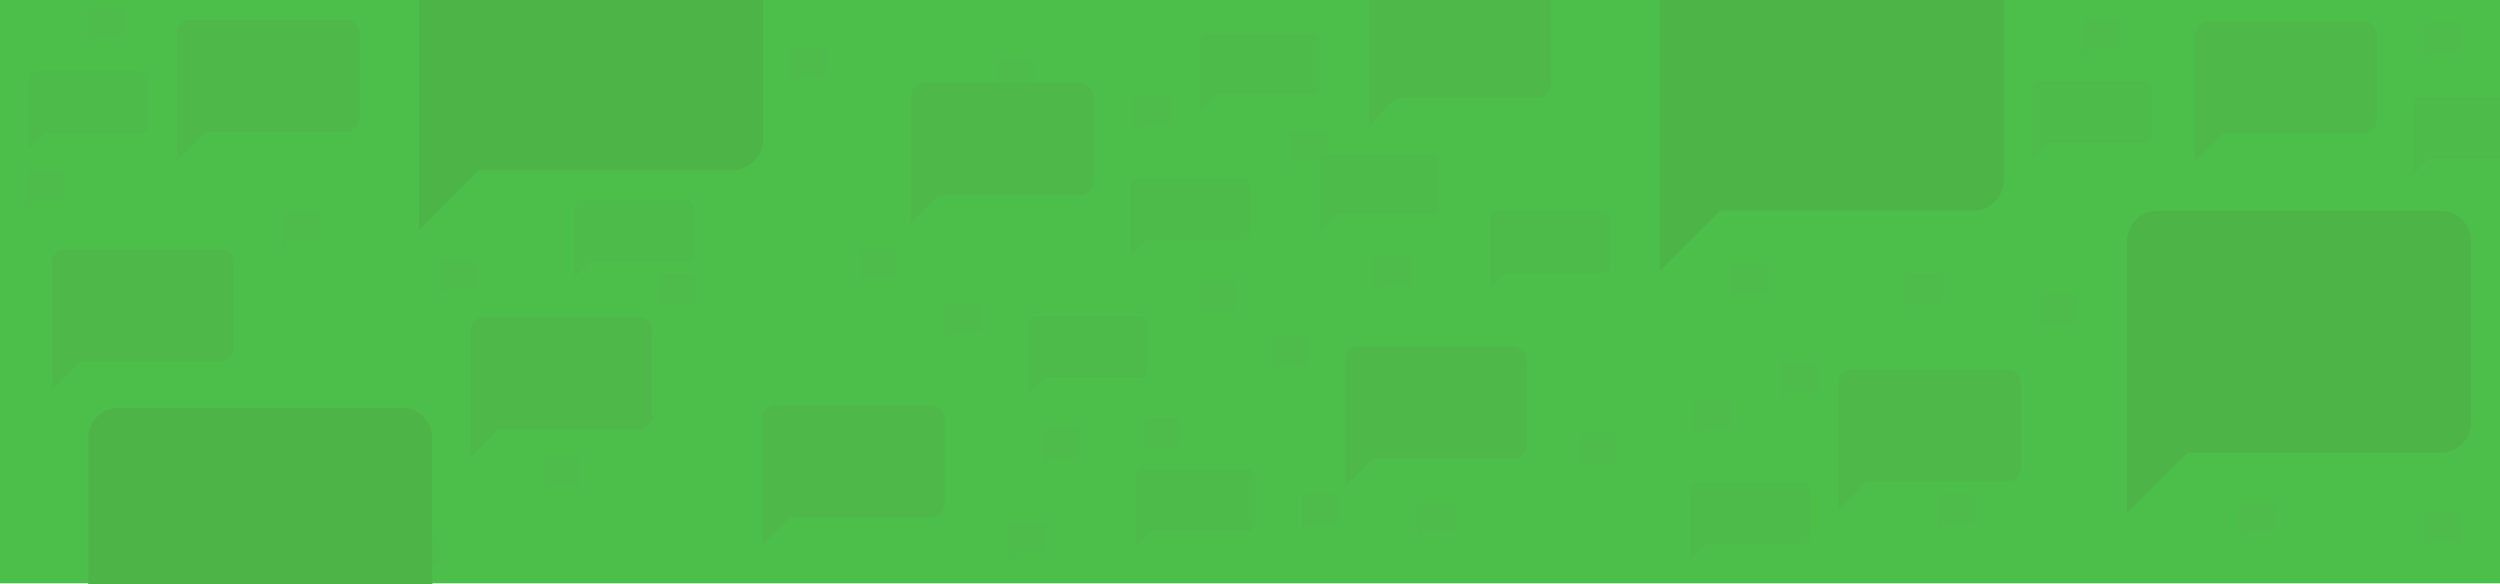
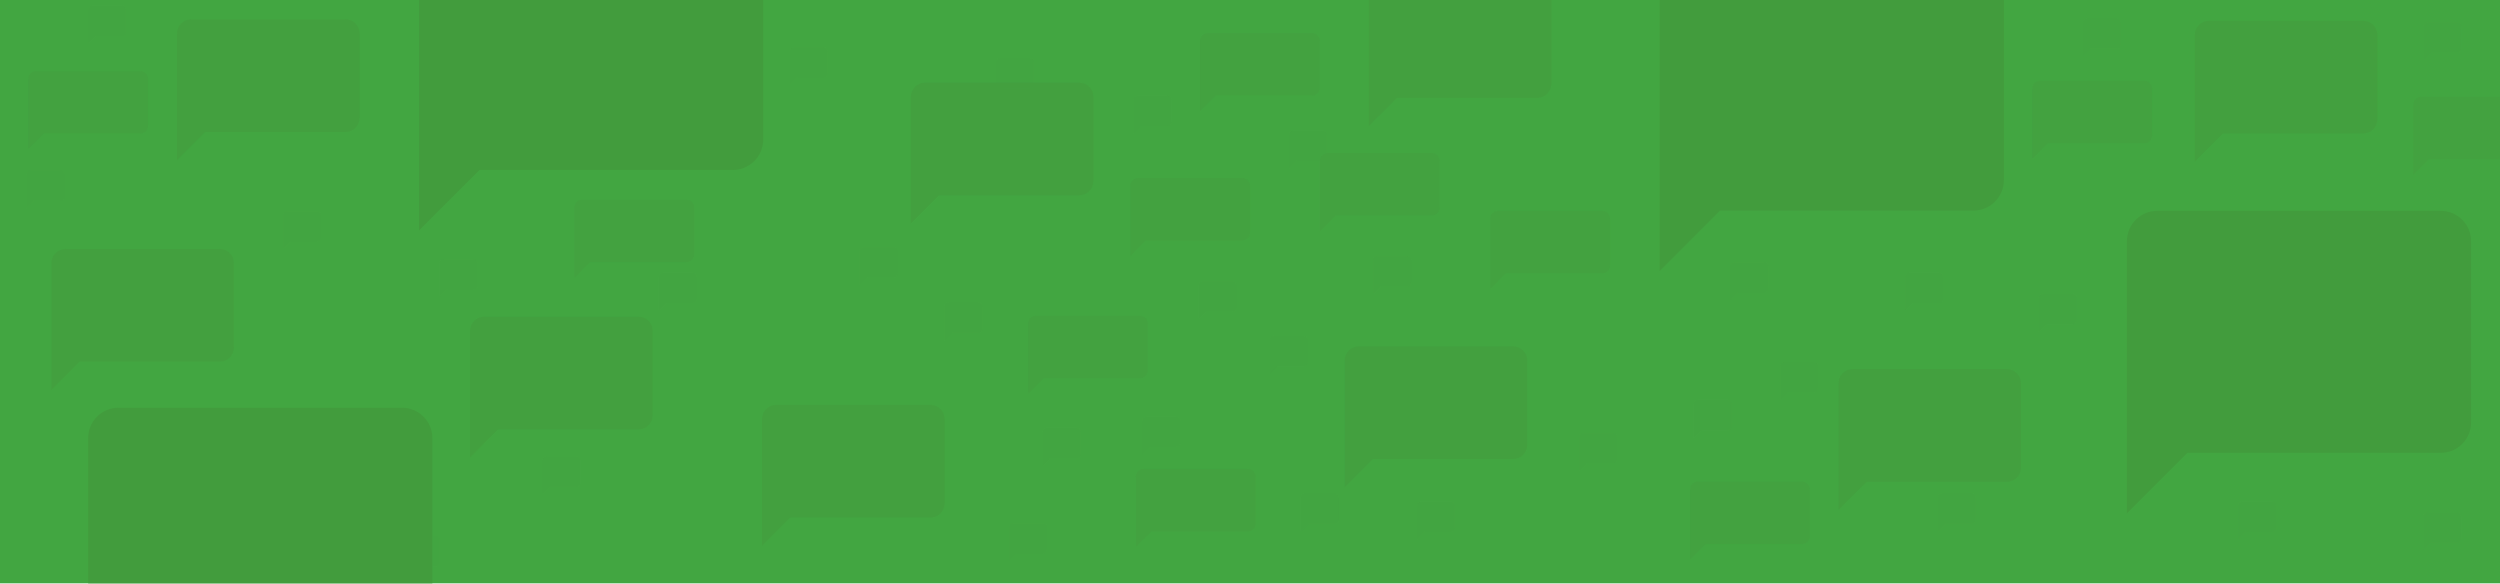
- <svg xmlns="http://www.w3.org/2000/svg" xmlns:xlink="http://www.w3.org/1999/xlink" width="3000" height="700">
-   <style>.C{fill:#4dba4a}.F{fill:#4eb748}.G{fill:#4db547}</style>
-   <path d="M0 0h3000v700H0z" fill="#4cbf4b" />
-   <g opacity=".5" class="C">
-     <use xlink:href="#B" />
-     <path d="M72.77 204.42h-36.3A4.55 4.55 0 0 0 32 209v40.82l9-9.1h31.77a4.55 4.55 0 0 0 4.53-4.54V209a4.55 4.55 0 0 0-4.53-4.58zM383.58 494H347.3a4.56 4.56 0 0 0-4.54 4.54v40.8l9.08-9.07h31.74a4.55 4.55 0 0 0 4.54-4.53v-27.2a4.55 4.55 0 0 0-4.54-4.55zm-229.66 92.47h-36.3a4.55 4.55 0 0 0-4.53 4.53v40.82l9.07-9.07h31.75a4.55 4.55 0 0 0 4.53-4.54V591a4.55 4.55 0 0 0-4.53-4.53z" />
-     <use xlink:href="#C" />
-     <use xlink:href="#D" />
-     <use xlink:href="#E" />
-     <use xlink:href="#F" />
-     <path d="M831.37 327.32H795.1a4.55 4.55 0 0 0-4.54 4.54v40.82l9.07-9.07h31.75a4.55 4.55 0 0 0 4.53-4.54v-27.2a4.55 4.55 0 0 0-4.53-4.54zm157.1-270.58h-36.3a4.55 4.55 0 0 0-4.53 4.53v40.82l9.07-9.1h31.75a4.55 4.55 0 0 0 4.54-4.51v-27.2a4.55 4.55 0 0 0-4.54-4.53z" />
-     <use xlink:href="#E" x="380.73" y="-251.16" />
-     <path d="M1236.22 69.66h-36.28a4.55 4.55 0 0 0-4.53 4.54v40.8l9.07-9.07h31.74a4.56 4.56 0 0 0 4.54-4.54V74.2a4.55 4.55 0 0 0-4.54-4.54zM1400.9 115h-36.28a4.55 4.55 0 0 0-4.54 4.53v40.82l9.07-9.07h31.75a4.55 4.55 0 0 0 4.54-4.54v-27.2a4.55 4.55 0 0 0-4.54-4.55zm10.97 385.1h-36.28a4.55 4.55 0 0 0-4.54 4.53v40.82l9.08-9.07h31.74a4.55 4.55 0 0 0 4.54-4.53v-27.22a4.55 4.55 0 0 0-4.54-4.53zm-119.6 13.3H1256a4.55 4.55 0 0 0-4.54 4.53v40.82l9.07-9.07h31.75a4.55 4.55 0 0 0 4.53-4.54v-27.2a4.55 4.55 0 0 0-4.53-4.53zM1602 592.23h-36.28a4.55 4.55 0 0 0-4.54 4.53v40.82l9.07-9.07H1602a4.55 4.55 0 0 0 4.53-4.54v-27.2a4.55 4.55 0 0 0-4.53-4.53z" />
-     <use xlink:href="#C" x="793.77" y="109.73" />
-     <path d="M1565 403.12h-36.28a4.55 4.55 0 0 0-4.53 4.54v40.82l9.07-9.07H1565a4.55 4.55 0 0 0 4.54-4.54v-27.2a4.55 4.55 0 0 0-4.54-4.54z" />
-     <use xlink:href="#B" x="1332.54" y="330.44" />
-     <path d="M1587.7 156.86h-36.28a4.55 4.55 0 0 0-4.54 4.54v40.82l9.07-9.07h31.75a4.56 4.56 0 0 0 4.54-4.54v-27.2a4.55 4.55 0 0 0-4.54-4.54z" />
-     <use xlink:href="#F" x="1165.58" y="-335.8" />
-     <use xlink:href="#G" />
-     <path d="M1936 519.74h-36.28a4.55 4.55 0 0 0-4.54 4.53v40.82l9.07-9.07H1936a4.55 4.55 0 0 0 4.53-4.53v-27.22a4.55 4.55 0 0 0-4.53-4.53z" />
-     <use xlink:href="#G" x="168.6" y="210.54" />
-     <path d="M2366.2 592.23h-36.28a4.55 4.55 0 0 0-4.54 4.53v40.82l9.07-9.07h31.75a4.55 4.55 0 0 0 4.54-4.54v-27.2a4.55 4.55 0 0 0-4.54-4.53zM2177.06 434.5h-36.28a4.55 4.55 0 0 0-4.54 4.53v40.82l9.07-9.07h31.75a4.55 4.55 0 0 0 4.54-4.53V439a4.55 4.55 0 0 0-4.54-4.51zM2327 327.32h-36.3a4.55 4.55 0 0 0-4.53 4.54v40.82l9.07-9.07H2327a4.55 4.55 0 0 0 4.53-4.54v-27.2a4.55 4.55 0 0 0-4.53-4.54z" />
-     <use xlink:href="#E" x="1795.8" y="-195" />
-     <use xlink:href="#D" x="1971.84" y="-288.79" />
-     <path d="M2726.7 602.08h-36.28a4.55 4.55 0 0 0-4.54 4.53v40.82l9.07-9.07h31.75a4.55 4.55 0 0 0 4.54-4.53V606.6a4.55 4.55 0 0 0-4.54-4.53zm222.82-575.34h-36.28a4.55 4.55 0 0 0-4.54 4.53V72.1l9.07-9.07h31.75a4.55 4.55 0 0 0 4.53-4.53V31.27a4.55 4.55 0 0 0-4.53-4.53z" />
-     <use xlink:href="#F" x="2425.68" y="-28.24" />
-     <path d="M2117.38 314.67h-36.3a4.55 4.55 0 0 0-4.53 4.53V360l9.07-9.07h31.75a4.55 4.55 0 0 0 4.53-4.53v-27.2a4.55 4.55 0 0 0-4.53-4.53zm-376.1 287.4H1705a4.55 4.55 0 0 0-4.53 4.53v40.82l9.07-9.07h31.74a4.55 4.55 0 0 0 4.54-4.53V606.6a4.55 4.55 0 0 0-4.55-4.53zM1251.8 627.8h-36.3a4.55 4.55 0 0 0-4.53 4.54v40.8l9.07-9.07h31.75a4.55 4.55 0 0 0 4.53-4.53v-27.2a4.55 4.55 0 0 0-4.53-4.54z" />
+ <svg xmlns="http://www.w3.org/2000/svg" fill="none" height="700" viewBox="0 0 3000 700" width="3000">
+   <clipPath id="a">
+     <path d="m0 0h3000v700h-3000z" />
+   </clipPath>
+   <g clip-path="url(#a)">
+     <path d="m0 0h3000v700h-3000z" fill="#42a641" />
+     <g fill="#43a140" opacity=".5">
+       <path d="m146.62 6.9h-36.28c-1.203.005-2.354.485-3.205 1.336-.85.85-1.33 2.002-1.335 3.204v40.82l9.07-9.07h31.75c1.203-.003 2.356-.482 3.207-1.333.851-.851 1.33-2.004 1.333-3.207v-27.2c-.005-1.202-.485-2.354-1.336-3.204-.85-.85-2.002-1.33-3.204-1.336z" opacity=".5" />
+       <path d="m72.77 204.42h-36.3c-1.198.021-2.339.514-3.176 1.371-.837.858-1.302 2.011-1.294 3.209v40.82l9-9.1h31.77c1.202-.005 2.352-.486 3.201-1.336.849-.851 1.327-2.002 1.329-3.204v-27.18c.004-.598-.11-1.192-.336-1.746s-.558-1.058-.979-1.484c-.421-.425-.921-.763-1.473-.995s-1.144-.352-1.742-.355zm310.81 289.58h-36.28c-1.202.005-2.354.485-3.204 1.336-.851.85-1.331 2.002-1.336 3.204v40.8l9.08-9.07h31.74c1.202-.003 2.353-.48 3.204-1.329.85-.849 1.331-1.999 1.336-3.201v-27.2c0-1.205-.478-2.361-1.329-3.214s-2.006-1.333-3.211-1.336zm-229.66 92.47h-36.3c-1.2.005-2.349.484-3.197 1.333-.849.848-1.328 1.997-1.333 3.197v40.82l9.07-9.07h31.75c1.202-.005 2.352-.486 3.201-1.336.849-.851 1.326-2.002 1.329-3.204v-27.21c-.005-1.2-.484-2.349-1.333-3.197-.848-.849-1.997-1.328-3.197-1.333z" opacity=".5" />
+       <path d="m380.6 253.4h-36.28c-1.201.003-2.353.48-3.204 1.329-.85.849-1.33 1.999-1.336 3.201v40.82l9.07-9.07h31.75c1.203-.005 2.354-.485 3.205-1.336.85-.85 1.33-2.001 1.335-3.204v-27.2c-.005-1.202-.485-2.352-1.336-3.201-.85-.849-2.002-1.326-3.204-1.329z" opacity=".5" />
+       <path d="m568.5 311.07h-36.28c-1.204.003-2.357.482-3.208 1.333s-1.33 2.004-1.332 3.207v40.8l9.07-9.07h31.75c1.201-.003 2.353-.48 3.204-1.329.85-.849 1.33-1.999 1.336-3.201v-27.2c-.006-1.202-.486-2.354-1.336-3.204-.85-.851-2.002-1.331-3.204-1.336z" opacity=".5" />
+       <path d="m691.8 547.7h-36.3c-1.2.005-2.349.484-3.198 1.333-.848.848-1.327 1.997-1.332 3.197v40.82l9.07-9.07h31.75c1.2-.005 2.349-.484 3.197-1.333.849-.848 1.328-1.997 1.333-3.197v-27.22c-.005-1.2-.484-2.349-1.333-3.197-.848-.849-1.997-1.328-3.197-1.333z" opacity=".5" />
+       <path d="m523.16 643.14h-36.3c-1.201.005-2.352.486-3.201 1.336-.848.851-1.326 2.002-1.329 3.204v40.82l9.07-9.07h31.75c1.202-.005 2.352-.486 3.201-1.336.849-.851 1.326-2.002 1.329-3.204v-27.2c-.003-1.202-.48-2.353-1.329-3.204-.849-.85-1.999-1.331-3.201-1.336z" opacity=".5" />
+       <path d="m831.371 327.32h-36.27c-1.204.003-2.357.482-3.208 1.333-.851.85-1.33 2.004-1.332 3.207v40.82l9.07-9.07h31.75c1.201-.005 2.352-.486 3.2-1.336.849-.851 1.327-2.002 1.33-3.204v-27.2c-.003-1.202-.481-2.353-1.33-3.204-.848-.85-1.999-1.331-3.2-1.336zm157.1-270.58h-36.3c-1.2.005-2.349.484-3.198 1.333-.848.848-1.327 1.998-1.332 3.197v40.82l9.07-9.1h31.75c1.198-.003 2.346-.478 3.196-1.322s1.333-1.99 1.344-3.188v-27.2c-.006-1.202-.486-2.352-1.337-3.201-.85-.849-2.002-1.327-3.203-1.329z" opacity=".5" />
+       <path d="m1072.53 296.54h-36.3c-1.2.005-2.35.484-3.2 1.333-.85.848-1.32 1.997-1.33 3.197v40.82l9.07-9.07h31.75c1.2-.005 2.35-.484 3.2-1.333.85-.848 1.32-1.997 1.33-3.197v-27.22c-.01-1.2-.48-2.349-1.33-3.197-.85-.849-2-1.328-3.2-1.333z" opacity=".5" />
+       <path d="m1236.22 69.66h-36.28c-1.2.005-2.35.486-3.2 1.336s-1.33 2.002-1.33 3.204v40.8l9.07-9.07h31.74c1.2-.005 2.35-.485 3.2-1.336.85-.85 1.33-2.002 1.34-3.204v-27.19c0-1.203-.48-2.357-1.33-3.207-.85-.851-2.01-1.33-3.21-1.333zm164.68 45.34h-36.28c-1.2.003-2.35.48-3.2 1.329s-1.33 1.999-1.34 3.201v40.82l9.07-9.07h31.75c1.2-.003 2.36-.482 3.21-1.333.85-.85 1.33-2.004 1.33-3.207v-27.2c0-1.205-.48-2.361-1.33-3.214s-2-1.333-3.21-1.336zm10.97 385.1h-36.28c-1.2.003-2.35.48-3.2 1.329s-1.33 1.999-1.34 3.201v40.82l9.08-9.07h31.74c1.2-.003 2.35-.48 3.2-1.329s1.33-1.999 1.34-3.201v-27.22c-.01-1.202-.49-2.352-1.34-3.201s-2-1.326-3.2-1.329zm-119.6 13.3h-36.27c-1.2.003-2.35.48-3.2 1.329s-1.33 1.999-1.34 3.201v40.82l9.07-9.07h31.75c1.2-.005 2.35-.486 3.2-1.336.85-.851 1.33-2.002 1.33-3.204v-27.2c-.01-1.2-.48-2.349-1.33-3.197-.85-.849-2-1.328-3.2-1.333zm309.73 78.83h-36.28c-1.2.003-2.35.48-3.2 1.329s-1.33 1.999-1.34 3.201v40.82l9.07-9.07h31.75c1.2-.005 2.35-.486 3.2-1.336.85-.851 1.33-2.002 1.33-3.204v-27.2c-.01-1.2-.48-2.349-1.33-3.197-.85-.849-2-1.328-3.2-1.333z" opacity=".5" />
+       <path d="m1174.37 363.13h-36.28c-1.2.003-2.35.48-3.2 1.329s-1.33 1.999-1.34 3.201v40.82l9.07-9.07h31.75c1.2-.005 2.35-.485 3.2-1.336.85-.85 1.33-2.002 1.34-3.204v-27.2c-.01-1.202-.49-2.352-1.34-3.201s-2-1.326-3.2-1.329z" opacity=".5" />
+       <path d="m1565 403.12h-36.28c-1.2.005-2.35.486-3.2 1.336-.85.851-1.33 2.002-1.33 3.204v40.82l9.07-9.07h31.74c1.2-.003 2.36-.482 3.21-1.333.85-.85 1.33-2.004 1.33-3.207v-27.2c0-1.203-.48-2.357-1.33-3.207-.85-.851-2.01-1.33-3.21-1.333z" opacity=".5" />
+       <path d="m1479.16 337.34h-36.28c-1.2.005-2.35.485-3.2 1.336-.85.85-1.33 2.002-1.34 3.204v40.82l9.07-9.07h31.75c1.2-.003 2.36-.482 3.21-1.333.85-.85 1.33-2.004 1.33-3.207v-27.2c-.01-1.202-.49-2.354-1.34-3.204-.85-.851-2-1.331-3.2-1.336z" opacity=".5" />
+       <path d="m1587.7 156.86h-36.28c-1.2.003-2.36.482-3.21 1.333-.85.85-1.33 2.004-1.33 3.207v40.82l9.07-9.07h31.75c1.2-.005 2.35-.485 3.2-1.336.85-.85 1.33-2.002 1.34-3.204v-27.2c0-1.203-.48-2.357-1.33-3.207-.85-.851-2.01-1.33-3.21-1.333z" opacity=".5" />
+       <path d="m1688.74 307.34h-36.3c-1.2.005-2.35.486-3.2 1.336-.85.851-1.33 2.003-1.33 3.204v40.82l9.07-9.07h31.75c1.2-.005 2.35-.486 3.2-1.336.85-.851 1.33-2.002 1.33-3.204v-27.2c0-1.201-.48-2.353-1.33-3.204-.85-.85-2-1.331-3.2-1.336z" opacity=".5" />
+       <path d="m1904.86 269.3h-36.28c-1.2.003-2.36.482-3.21 1.333s-1.33 2.004-1.33 3.207v40.82l9.07-9.07h31.75c1.2-.003 2.36-.482 3.21-1.333.85-.85 1.33-2.004 1.33-3.207v-27.2c0-1.203-.48-2.356-1.33-3.207s-2.01-1.33-3.21-1.333z" opacity=".5" />
+       <path d="m1936 519.74h-36.28c-1.2.003-2.35.48-3.2 1.329s-1.34 1.999-1.34 3.201v40.82l9.07-9.07h31.75c1.2-.005 2.35-.484 3.2-1.333.85-.848 1.32-1.997 1.33-3.197v-27.22c-.01-1.2-.48-2.349-1.33-3.197-.85-.849-2-1.328-3.2-1.333z" opacity=".5" />
+       <path d="m2073.46 479.84h-36.28c-1.2.003-2.36.482-3.21 1.333s-1.33 2.004-1.33 3.207v40.82l9.07-9.07h31.75c1.2-.003 2.36-.482 3.21-1.333.85-.85 1.33-2.004 1.33-3.207v-27.2c0-1.203-.48-2.356-1.33-3.207s-2.01-1.33-3.21-1.333z" opacity=".5" />
+       <path d="m2366.2 592.23h-36.28c-1.2.003-2.35.48-3.2 1.329s-1.33 2-1.34 3.201v40.82l9.07-9.07h31.75c1.2-.003 2.36-.482 3.21-1.333.85-.85 1.33-2.004 1.33-3.207v-27.2c-.01-1.201-.49-2.352-1.34-3.201s-2-1.326-3.2-1.329zm-189.14-157.73h-36.28c-1.2.003-2.35.48-3.2 1.329s-1.33 2-1.34 3.201v40.82l9.07-9.07h31.75c1.2-.003 2.35-.48 3.2-1.329s1.34-1.999 1.34-3.201v-27.25c-.01-1.198-.49-2.344-1.34-3.188s-2-1.319-3.2-1.322zm149.94-107.18h-36.3c-1.2.005-2.35.486-3.2 1.336-.85.851-1.33 2.003-1.33 3.204v40.82l9.07-9.07h31.76c1.2-.005 2.35-.486 3.2-1.336.85-.851 1.33-2.002 1.33-3.204v-27.2c0-1.201-.48-2.353-1.33-3.204-.85-.85-2-1.331-3.2-1.336z" opacity=".5" />
+       <path d="m2487.6 352.7h-36.3c-1.2.005-2.35.484-3.2 1.333-.85.848-1.33 1.997-1.33 3.197v40.82l9.07-9.07h31.75c1.2-.005 2.35-.484 3.2-1.333.85-.848 1.32-1.997 1.33-3.197v-27.22c-.01-1.2-.48-2.349-1.33-3.197-.85-.849-2-1.328-3.2-1.333z" opacity=".5" />
+       <path d="m2540.34 22.28h-36.28c-1.2.003-2.36.482-3.21 1.333-.85.851-1.33 2.004-1.33 3.207v40.8l9.07-9.07h31.75c1.2-.003 2.35-.48 3.2-1.329s1.33-1.999 1.34-3.201v-27.2c-.01-1.202-.49-2.354-1.34-3.204-.85-.85-2-1.33-3.2-1.336z" opacity=".5" />
+       <path d="m2726.7 602.08h-36.28c-1.2.003-2.35.48-3.2 1.329-.86.849-1.34 1.999-1.34 3.201v40.82l9.07-9.07h31.75c1.2-.003 2.35-.48 3.2-1.329s1.33-1.999 1.34-3.201v-27.23c-.01-1.202-.49-2.352-1.34-3.201s-2-1.326-3.2-1.329zm222.82-575.34h-36.28c-1.2.003-2.35.48-3.2 1.329-.86.849-1.34 1.999-1.34 3.201v40.83l9.07-9.07h31.75c1.2-.005 2.35-.484 3.2-1.333.84-.848 1.32-1.998 1.33-3.197v-27.23c-.01-1.2-.49-2.349-1.33-3.197-.85-.848-2-1.327-3.2-1.333z" opacity=".5" />
+       <path d="m2948.84 614.9h-36.3c-1.2.005-2.35.486-3.2 1.336-.85.851-1.33 2.002-1.33 3.204v40.82l9.07-9.07h31.75c1.2-.005 2.35-.486 3.2-1.336.85-.851 1.33-2.002 1.33-3.204v-27.2c0-1.202-.48-2.353-1.33-3.204-.85-.85-2-1.331-3.2-1.336z" opacity=".5" />
+       <path d="m2117.38 314.67h-36.3c-1.2.005-2.35.484-3.2 1.333-.85.848-1.32 1.997-1.33 3.197v40.8l9.07-9.07h31.75c1.2-.005 2.35-.484 3.2-1.333.85-.848 1.32-1.997 1.33-3.197v-27.2c-.01-1.2-.48-2.349-1.33-3.197-.85-.849-2-1.328-3.2-1.333zm-376.1 287.4h-36.28c-1.2.005-2.35.484-3.2 1.333-.85.848-1.33 1.997-1.33 3.197v40.82l9.07-9.07h31.74c1.2-.003 2.35-.48 3.2-1.329s1.33-1.999 1.34-3.201v-27.22c-.01-1.203-.49-2.355-1.34-3.204s-2.01-1.326-3.21-1.326zm-489.48 25.73h-36.3c-1.2.005-2.35.486-3.2 1.336-.85.851-1.33 2.003-1.33 3.204v40.8l9.07-9.07h31.75c1.2-.005 2.35-.484 3.2-1.333.85-.848 1.32-1.997 1.33-3.197v-27.2c0-1.201-.48-2.353-1.33-3.204-.85-.85-2-1.331-3.2-1.336z" opacity=".5" />
+     </g>
+     <path d="m168.3 85.33h-125c-2.484.005-4.866.994-6.623 2.75-1.758 1.756-2.749 4.136-2.757 6.62v84.4l18.75-18.75h115.63c2.485-.008 4.866-.999 6.624-2.756 1.757-1.758 2.748-4.139 2.756-6.624v-56.27c-.008-2.484-.999-4.864-2.757-6.62-1.757-1.756-4.139-2.744-6.623-2.75zm522.87-33.06h-125c-2.484.008-4.865.999-6.62 2.757-1.756 1.758-2.745 4.139-2.75 6.623v84.35l18.75-18.75h115.62c2.484-.008 4.864-.999 6.62-2.757 1.756-1.757 2.745-4.139 2.75-6.623v-56.22c-.005-2.484-.994-4.866-2.75-6.623-1.756-1.758-4.136-2.749-6.62-2.757zm132.46 187.33h-125c-2.485.008-4.867.999-6.624 2.756s-2.748 4.139-2.756 6.624v84.4l18.75-18.78h115.63c2.484-.005 4.866-.994 6.623-2.75 1.758-1.755 2.749-4.136 2.757-6.62v-56.23c0-2.491-.987-4.879-2.746-6.643-1.758-1.764-4.144-2.759-6.634-2.767zm673.75 323h-125c-2.49.005-4.88.998-6.63 2.76-1.76 1.762-2.75 4.15-2.75 6.64v84.4l18.75-18.75h115.64c2.48-.008 4.86-.999 6.62-2.757 1.76-1.757 2.74-4.139 2.75-6.623v-56.27c0-2.491-.98-4.882-2.74-6.646-1.76-1.765-4.15-2.759-6.64-2.764zm425.22-309.6h-125c-2.49.008-4.87.999-6.62 2.756-1.76 1.757-2.75 4.139-2.76 6.624v84.4l18.78-18.78h115.64c2.48-.008 4.86-.998 6.62-2.753 1.75-1.756 2.74-4.134 2.75-6.617v-56.3c-.02-2.483-1.01-4.858-2.77-6.608-1.77-1.75-4.15-2.732-6.63-2.732zm-204.35-69.42h-125c-2.48.008-4.86.999-6.62 2.757-1.76 1.757-2.74 4.139-2.75 6.623v84.38l18.75-18.75h115.64c2.48-.008 4.86-.999 6.62-2.757 1.76-1.757 2.74-4.139 2.75-6.623v-56.21c0-1.235-.24-2.459-.71-3.601s-1.16-2.18-2.03-3.055-1.91-1.57-3.05-2.044-2.36-.719-3.6-.72zm854.85-86.68h-125c-2.49.008-4.87.999-6.62 2.756-1.76 1.757-2.75 4.139-2.76 6.624v84.4l18.75-18.76h115.64c2.48-.008 4.86-.998 6.62-2.753 1.75-1.756 2.74-4.134 2.75-6.617v-56.25c-.01-2.486-1-4.869-2.75-6.627-1.76-1.758-4.14-2.748-6.63-2.753zm-410.7 480.97h-125c-2.48.008-4.86.999-6.62 2.757-1.76 1.757-2.74 4.139-2.75 6.623v84.4l18.75-18.76h115.64c2.48-.008 4.86-.998 6.62-2.753 1.75-1.756 2.74-4.134 2.75-6.617v-56.26c-.01-2.488-1-4.872-2.76-6.63-1.76-1.759-4.14-2.747-6.63-2.75zm868.05-461.8h-125c-2.49.008-4.87.999-6.62 2.756-1.76 1.757-2.75 4.139-2.76 6.624v84.38l18.75-18.75h115.64c2.48-.005 4.87-.994 6.62-2.75 1.76-1.755 2.75-4.136 2.76-6.62v-56.26c-.01-2.487-1-4.87-2.76-6.627-1.76-1.758-4.14-2.748-6.63-2.753zm-1456.05-76.37h-125c-2.48.005-4.87.994-6.62 2.75-1.76 1.756-2.75 4.136-2.76 6.62v84.4l18.75-18.75h115.64c2.48-.008 4.86-.999 6.62-2.757 1.76-1.757 2.74-4.139 2.75-6.623v-56.26c-.01-2.484-1-4.865-2.76-6.62-1.75-1.756-4.14-2.744-6.62-2.75zm-206.35 339.22h-125.05c-2.48.008-4.86.998-6.62 2.753-1.75 1.756-2.74 4.134-2.75 6.617v84.4l18.75-18.75h115.62c2.49-.008 4.87-.999 6.62-2.756 1.76-1.758 2.75-4.139 2.76-6.624v-56.26c-.01-2.478-.99-4.852-2.74-6.606-1.75-1.755-4.12-2.748-6.6-2.764zm122.57-165.34h-125c-2.48.008-4.86.999-6.62 2.757-1.76 1.757-2.74 4.139-2.75 6.623v84.38l18.75-18.74h115.63c2.49-.008 4.87-.999 6.62-2.756 1.76-1.757 2.75-4.139 2.76-6.624v-56.2c0-2.494-.98-4.887-2.75-6.653-1.76-1.767-4.15-2.762-6.64-2.767z" fill="#43a140" opacity=".8" />
+     <path d="m263.82 298.76h-185.28c-4.478.024-8.765 1.813-11.931 4.979-3.166 3.166-4.955 7.453-4.979 11.931v152.18l33.82-33.85h168.37c4.476-.024 8.762-1.811 11.927-4.975 3.166-3.164 4.957-7.449 4.983-11.925v-101.43c-.024-4.478-1.813-8.765-4.979-11.931s-7.454-4.955-11.931-4.979zm150.82-275.6h-185.27c-4.478.024-8.765 1.813-11.931 4.979s-4.955 7.454-4.979 11.931v152.18l33.82-33.82h168.36c4.477-.024 8.765-1.813 11.931-4.979s4.955-7.454 4.979-11.931v-101.46c-.024-4.478-1.813-8.765-4.979-11.931s-7.454-4.955-11.931-4.979zm351.66 356.84h-185.3c-4.478.024-8.765 1.813-11.931 4.979s-4.955 7.453-4.979 11.931v152.18l33.82-33.8h168.4c4.477-.024 8.765-1.813 11.931-4.979s4.955-7.454 4.979-11.931v-101.48c-.026-4.478-1.818-8.764-4.986-11.928s-7.457-4.951-11.934-4.972zm528.88-280.85h-185.28c-4.48.026-8.76 1.817-11.92 4.982-3.17 3.166-4.96 7.452-4.98 11.928v152.2l33.82-33.82h168.37c4.48-.024 8.76-1.813 11.93-4.979s4.96-7.454 4.98-11.931v-101.47c-.02-4.479-1.81-8.768-4.98-11.935-3.17-3.166-7.46-4.954-11.94-4.975zm-178.54 386.68h-185.27c-4.478.024-8.765 1.813-11.931 4.979s-4.955 7.453-4.979 11.931v152.18l33.82-33.82h168.36c4.48-.024 8.76-1.813 11.93-4.979s4.96-7.454 4.98-11.931v-101.45c-.02-4.478-1.81-8.765-4.98-11.931s-7.45-4.955-11.93-4.979zm699.13-70.28h-185.27c-4.48.026-8.76 1.817-11.92 4.982-3.17 3.166-4.96 7.452-4.98 11.928v152.18l33.8-33.8h168.37c4.48-.024 8.76-1.813 11.93-4.979s4.96-7.454 4.98-11.931v-101.47c-.02-4.478-1.81-8.765-4.98-11.931s-7.45-4.955-11.93-4.979zm592.6 27.32h-185.27c-4.48.024-8.76 1.811-11.93 4.975-3.16 3.164-4.95 7.449-4.98 11.925v152.23l33.8-33.86h168.36c4.48-.024 8.76-1.813 11.93-4.979s4.96-7.454 4.98-11.931v-101.46c-.03-4.474-1.82-8.757-4.98-11.921s-7.45-4.953-11.92-4.979zm-563.63-460.67h-185.27c-4.48.024-8.76 1.812-11.93 4.975-3.16 3.164-4.95 7.449-4.98 11.925v152.18l33.82-33.8h168.36c4.48-.024 8.76-1.813 11.93-4.979s4.96-7.454 4.98-11.931v-101.47c-.02-4.478-1.81-8.765-4.98-11.931-3.17-3.166-7.45-4.955-11.93-4.979zm991.18 42.74h-185.27c-4.48.024-8.76 1.813-11.93 4.979s-4.96 7.454-4.98 11.931v152.15l33.82-33.8h168.36c4.48-.024 8.76-1.813 11.93-4.979s4.96-7.454 4.98-11.931v-101.44c-.02-4.478-1.81-8.765-4.98-11.931s-7.45-4.955-11.93-4.979z" fill="#439e3e" opacity=".7" />
+     <path d="m482.54 489.26h-340.44c-9.62.026-18.839 3.859-25.642 10.661-6.804 6.801-10.639 16.019-10.668 25.639v326.74l72.6-72.6h304.13c9.62-.029 18.838-3.864 25.639-10.668 6.802-6.803 10.635-16.022 10.661-25.642v-217.83c-.026-9.619-3.859-18.837-10.661-25.639s-16.02-10.635-25.639-10.661zm397.03-575.76h-340.43c-9.619.029-18.837 3.862-25.639 10.664-6.803 6.801-10.639 16.017-10.671 25.637v326.74l72.6-72.6h304.13c9.618-.029 18.835-3.863 25.636-10.664s10.635-16.018 10.664-25.636v-217.84c-.029-9.618-3.863-18.835-10.664-25.636s-16.018-10.635-25.636-10.664zm1488.73 48.75h-340.43c-9.62.029-18.84 3.864-25.64 10.667-6.81 6.803-10.64 16.022-10.67 25.643v326.74l72.6-72.6h304.13c9.62-.032 18.84-3.868 25.64-10.671 6.8-6.802 10.63-16.02 10.66-25.639v-217.83c-.03-9.619-3.86-18.837-10.66-25.64s-16.02-10.639-25.64-10.671zm560.7 290.75h-340.4c-9.62.029-18.84 3.862-25.64 10.663s-10.64 16.018-10.67 25.637v326.7l72.6-72.6h304.11c9.62-.029 18.83-3.863 25.64-10.664 6.8-6.801 10.63-16.018 10.66-25.636v-217.83c-.04-9.613-3.87-18.822-10.67-25.617-6.8-6.794-16.02-10.624-25.63-10.653z" fill="#429c3d" />
  </g>
-   <path d="M168.3 85.33h-125a9.4 9.4 0 0 0-9.38 9.37v84.4l18.75-18.75H168.3a9.41 9.41 0 0 0 9.38-9.38V94.7a9.4 9.4 0 0 0-9.38-9.37zm522.87-33.06h-125a9.4 9.4 0 0 0-9.37 9.38V146l18.75-18.75h115.62a9.4 9.4 0 0 0 9.37-9.38V61.65a9.4 9.4 0 0 0-9.37-9.38zM823.63 239.6h-125a9.41 9.41 0 0 0-9.38 9.38v84.4L708 314.6h115.63a9.4 9.4 0 0 0 9.38-9.37v-56.23a9.41 9.41 0 0 0-9.38-9.41zm673.75 323h-125a9.4 9.4 0 0 0-9.38 9.4v84.4l18.75-18.75h115.64a9.4 9.4 0 0 0 9.37-9.38V572a9.4 9.4 0 0 0-9.38-9.41zM1922.6 253h-125a9.41 9.41 0 0 0-9.38 9.38v84.4L1807 328h115.64a9.4 9.4 0 0 0 9.37-9.37v-56.3a9.4 9.4 0 0 0-9.4-9.34zm-204.35-69.42h-125a9.4 9.4 0 0 0-9.37 9.38v84.38l18.75-18.75h115.64a9.4 9.4 0 0 0 9.37-9.38V193a9.4 9.4 0 0 0-9.39-9.42zM2573.1 96.9h-125a9.41 9.41 0 0 0-9.38 9.38v84.4l18.75-18.76h115.64a9.4 9.4 0 0 0 9.37-9.37V106.3a9.4 9.4 0 0 0-9.38-9.38zm-410.7 480.97h-125a9.4 9.4 0 0 0-9.37 9.38v84.4l18.75-18.76h115.64a9.4 9.4 0 0 0 9.37-9.37v-56.26a9.4 9.4 0 0 0-9.39-9.38zm868.05-461.8h-125a9.41 9.41 0 0 0-9.38 9.38v84.38l18.75-18.75h115.64a9.4 9.4 0 0 0 9.38-9.37v-56.26a9.41 9.41 0 0 0-9.39-9.38zM1574.4 39.7h-125a9.4 9.4 0 0 0-9.38 9.37v84.4l18.75-18.75h115.64a9.4 9.4 0 0 0 9.37-9.38V49.08a9.4 9.4 0 0 0-9.38-9.37zm-206.35 339.22H1243a9.4 9.4 0 0 0-9.37 9.37v84.4l18.75-18.75H1368a9.41 9.41 0 0 0 9.38-9.38V388.3a9.4 9.4 0 0 0-9.34-9.37zm122.57-165.34h-125a9.4 9.4 0 0 0-9.37 9.38v84.38L1375 288.6h115.63a9.41 9.41 0 0 0 9.38-9.38v-56.2a9.41 9.41 0 0 0-9.39-9.42z" opacity=".8" class="C" />
-   <path d="M263.82 298.76H78.54a17 17 0 0 0-16.91 16.91v152.18L95.45 434h168.37a17 17 0 0 0 16.91-16.9V315.67a17 17 0 0 0-16.91-16.91zm150.82-275.6H229.37a17 17 0 0 0-16.91 16.91v152.18l33.82-33.82h168.36a17 17 0 0 0 16.91-16.91V40.06a17 17 0 0 0-16.91-16.91zM766.3 380H581a17 17 0 0 0-16.91 16.91v152.18l33.82-33.8h168.4a17 17 0 0 0 16.91-16.91V396.9A17 17 0 0 0 766.3 380zm528.88-280.85H1109.9a17 17 0 0 0-16.9 16.91v152.2l33.82-33.82h168.37a17 17 0 0 0 16.91-16.91V116.06a17 17 0 0 0-16.92-16.91zm-178.54 386.68H931.37a17 17 0 0 0-16.91 16.91v152.18l33.82-33.82h168.36a17 17 0 0 0 16.91-16.91V502.74a17 17 0 0 0-16.91-16.91zm699.13-70.28H1630.5a17 17 0 0 0-16.9 16.91v152.18l33.8-33.8h168.37a17 17 0 0 0 16.91-16.91V432.46a17 17 0 0 0-16.91-16.91zm592.6 27.32H2223.1a17 17 0 0 0-16.91 16.9v152.23l33.8-33.86h168.36a17 17 0 0 0 16.91-16.91V459.77a17 17 0 0 0-16.9-16.9zM1844.74-17.8h-185.27a17 17 0 0 0-16.91 16.9v152.18l33.82-33.8h168.36a17 17 0 0 0 16.91-16.91V-.9a17 17 0 0 0-16.91-16.91zm991.18 42.74h-185.27a17 17 0 0 0-16.91 16.91V194l33.82-33.8h168.36a17 17 0 0 0 16.91-16.91V41.85a17 17 0 0 0-16.91-16.91z" opacity=".7" class="F" />
-   <path class="G" d="M482.54 489.26H142.1a36.41 36.41 0 0 0-36.31 36.3v326.74l72.6-72.6h304.13a36.41 36.41 0 0 0 36.3-36.31V525.56a36.4 36.4 0 0 0-36.3-36.3zM879.57-86.5H539.14a36.42 36.42 0 0 0-36.31 36.3v326.74l72.6-72.6h304.13a36.41 36.41 0 0 0 36.3-36.3V-50.2a36.41 36.41 0 0 0-36.3-36.3zM2368.3-37.75h-340.43a36.42 36.42 0 0 0-36.31 36.31V325.3l72.6-72.6h304.13a36.42 36.42 0 0 0 36.3-36.31v-217.83a36.42 36.42 0 0 0-36.3-36.31zM2929 253h-340.4a36.42 36.42 0 0 0-36.31 36.3v326.7l72.6-72.6H2929a36.41 36.41 0 0 0 36.3-36.3V289.27A36.41 36.41 0 0 0 2929 253z" />
-   <defs>
-     <path id="B" d="M146.62 6.9h-36.28a4.56 4.56 0 0 0-4.54 4.54v40.82l9.07-9.07h31.75a4.55 4.55 0 0 0 4.54-4.54v-27.2a4.56 4.56 0 0 0-4.54-4.54z" />
-     <path id="C" d="M380.6 253.4h-36.28a4.55 4.55 0 0 0-4.54 4.53v40.82l9.07-9.07h31.75a4.56 4.56 0 0 0 4.54-4.54v-27.2a4.55 4.55 0 0 0-4.54-4.53z" />
-     <path id="D" d="M568.5 311.07h-36.28a4.55 4.55 0 0 0-4.54 4.54v40.8l9.07-9.07h31.75a4.55 4.55 0 0 0 4.54-4.53v-27.2a4.56 4.56 0 0 0-4.54-4.54z" />
-     <path id="E" d="M691.8 547.7h-36.3a4.55 4.55 0 0 0-4.53 4.53v40.82l9.07-9.07h31.75a4.55 4.55 0 0 0 4.53-4.53v-27.22a4.55 4.55 0 0 0-4.53-4.53z" />
-     <path id="F" d="M523.16 643.14h-36.3a4.55 4.55 0 0 0-4.53 4.54v40.82l9.07-9.07h31.75a4.55 4.55 0 0 0 4.53-4.54v-27.2a4.55 4.55 0 0 0-4.53-4.54z" />
-     <path id="G" d="M1904.86 269.3h-36.28a4.55 4.55 0 0 0-4.54 4.54v40.82l9.07-9.07h31.75a4.55 4.55 0 0 0 4.54-4.54v-27.2a4.55 4.55 0 0 0-4.54-4.54z" />
-   </defs>
</svg>
